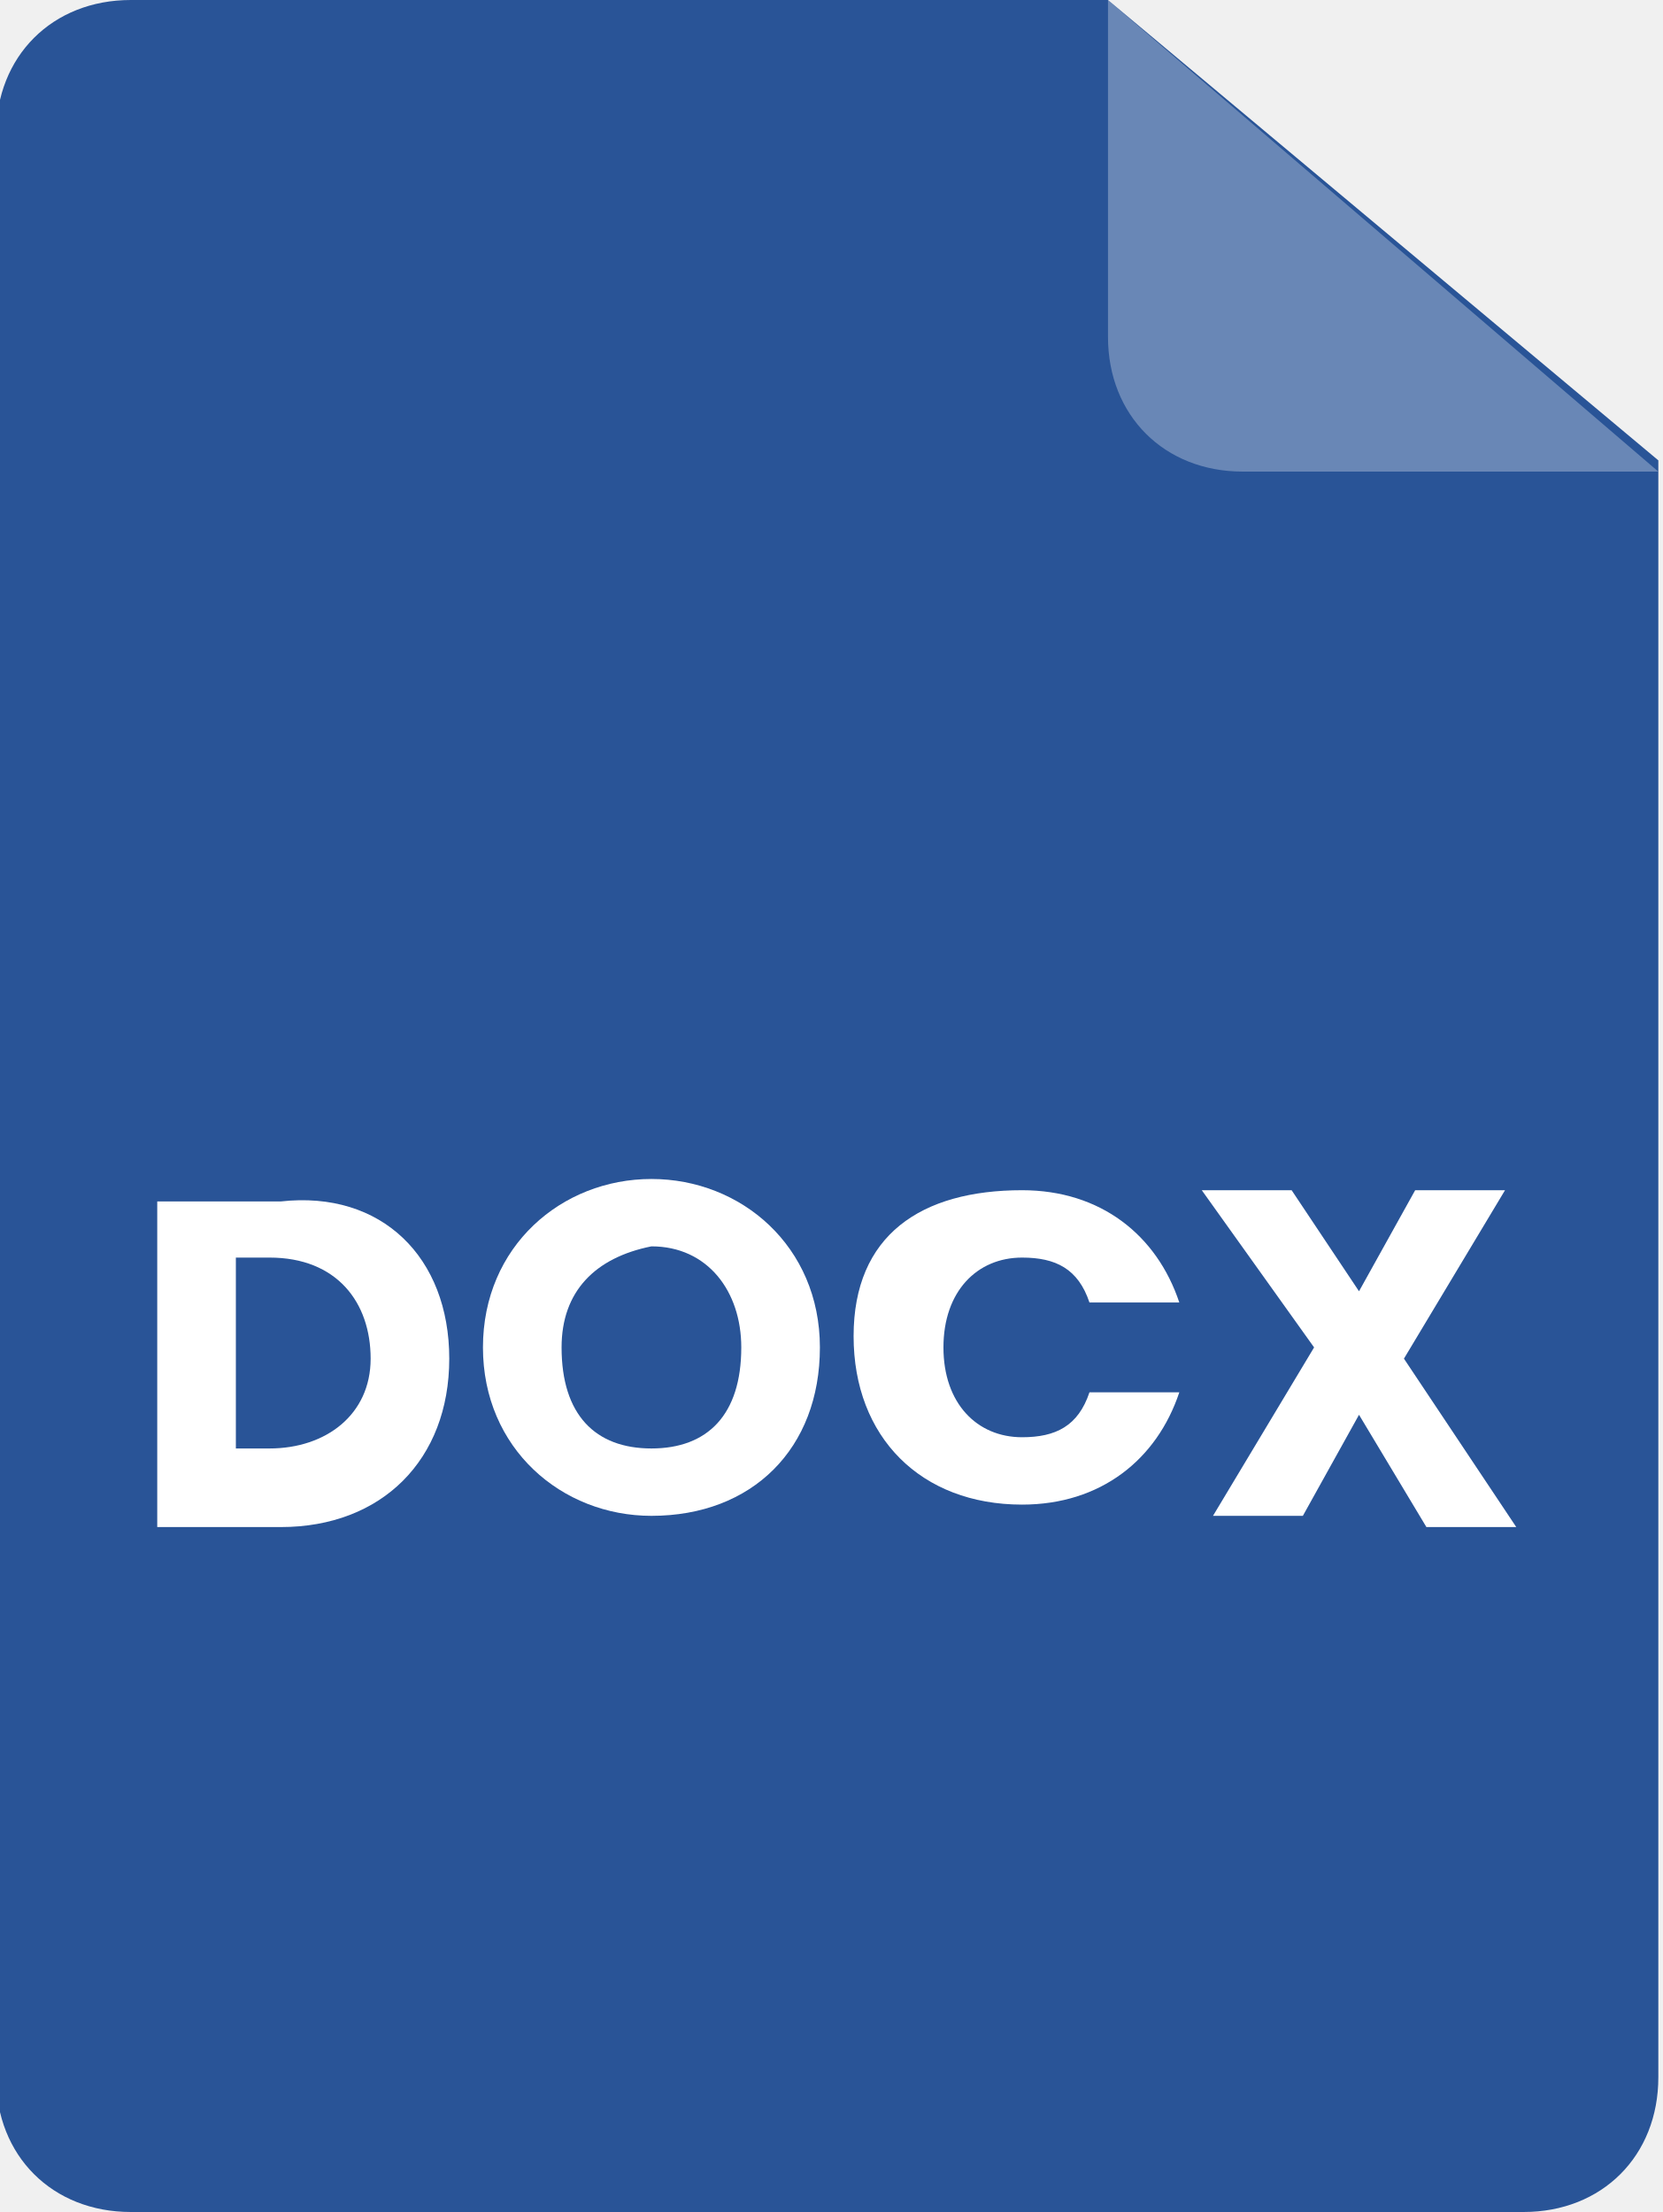
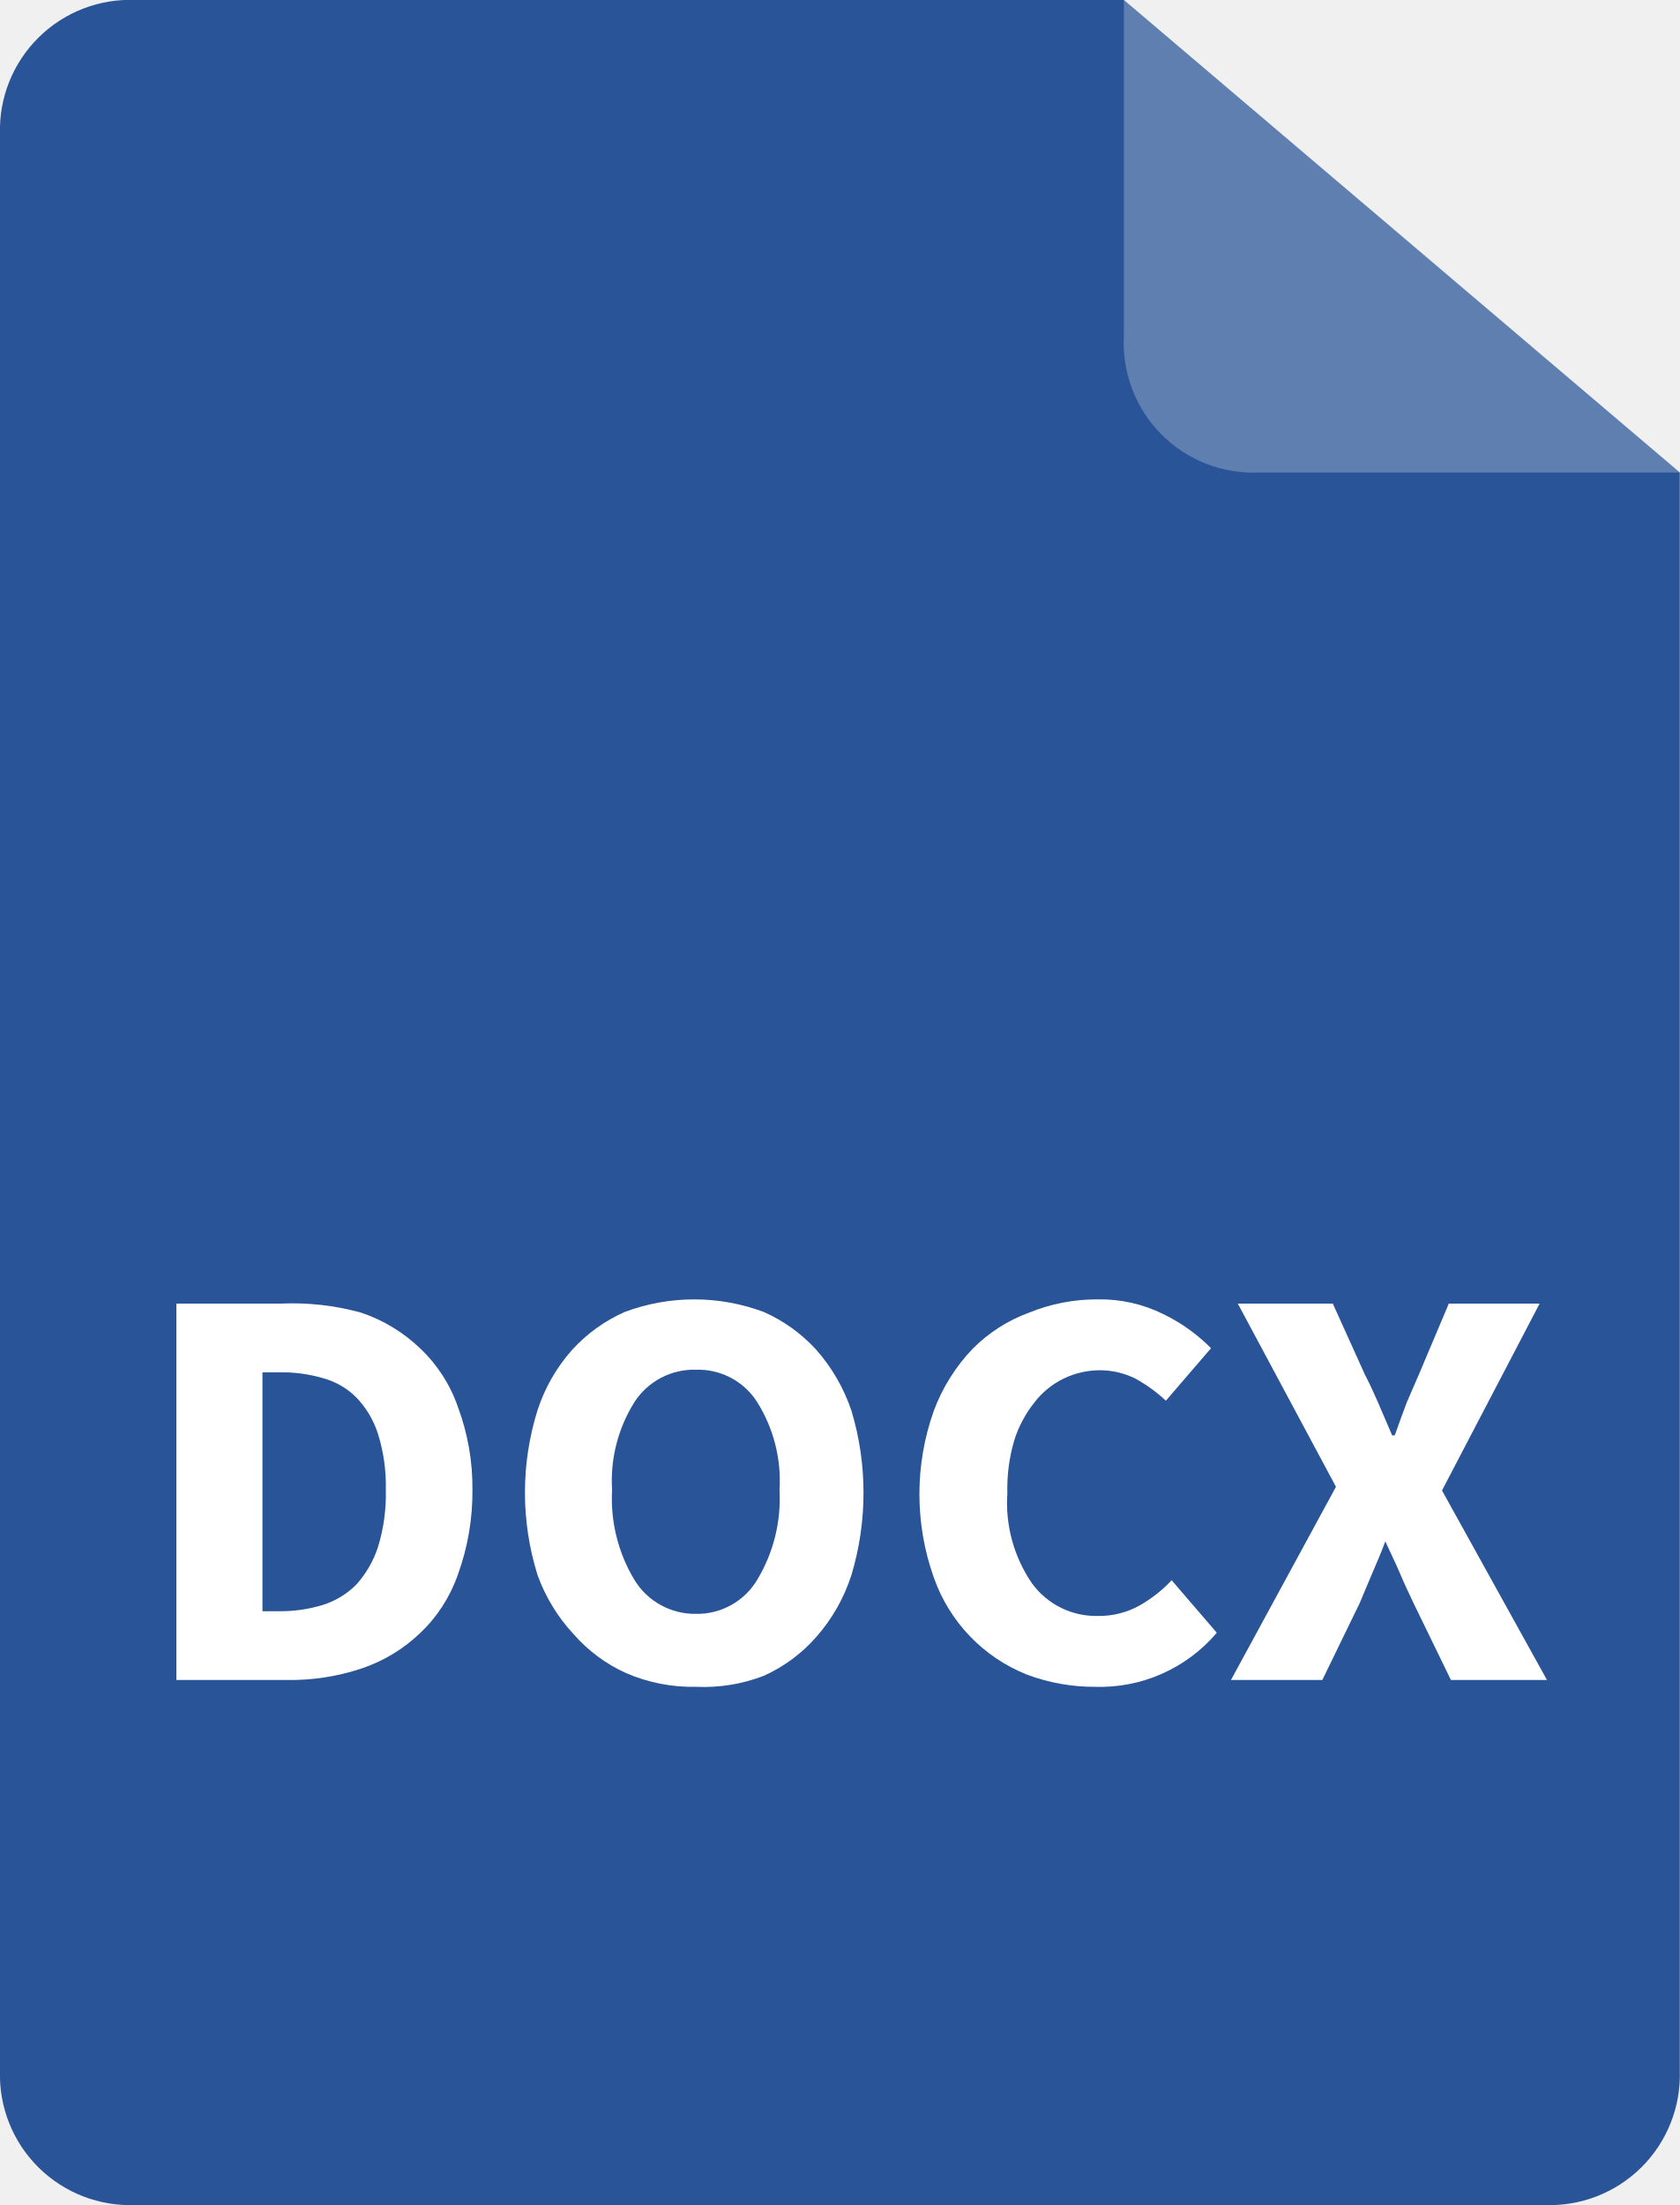
- <svg xmlns="http://www.w3.org/2000/svg" version="1.1" id="Layer_1" x="0px" y="0px" viewBox="0 0 14.8 19.7" style="enable-background:new 0 0 14.8 19.7;" xml:space="preserve">
-   <style type="text/css">
- 	.st0{fill:#295497;}
- 	.st1{fill:#FFFFFF;fill-opacity:0.3;}
- 	.st2{fill:#FFFFFF;}
- </style>
-   <g id="doc" transform="translate(-60.235)">
-     <path id="Path_2708" class="st0" d="M60.2,1.2c0-0.7,0.5-1.2,1.2-1.2h8.7L75,4.1v14.4c0,0.7-0.5,1.2-1.2,1.2H61.4   c-0.7,0-1.2-0.5-1.2-1.2c0,0,0,0,0,0V1.2z" />
-     <path id="Path_2709" class="st1" d="M70.1,0v3c0,0.7,0.5,1.2,1.2,1.2H75" />
-   </g>
-   <g>
-     <path class="st2" d="M4,12.1c0,0.9-0.6,1.5-1.5,1.5H1.4v-2.9h1.1C3.4,10.6,4,11.2,4,12.1z M2.4,12.9c0.5,0,0.9-0.3,0.9-0.8   c0-0.5-0.3-0.9-0.9-0.9H2.1v1.7H2.4z" />
-     <path class="st2" d="M5.8,13.5c-0.8,0-1.5-0.6-1.5-1.5s0.7-1.5,1.5-1.5c0.8,0,1.5,0.6,1.5,1.5S6.7,13.5,5.8,13.5z M5.8,12.9   c0.5,0,0.8-0.3,0.8-0.9c0-0.5-0.3-0.9-0.8-0.9C5.3,11.2,5,11.5,5,12C5,12.6,5.3,12.9,5.8,12.9z" />
-     <path class="st2" d="M9.1,10.6c0.7,0,1.2,0.4,1.4,1H9.7c-0.1-0.3-0.3-0.4-0.6-0.4c-0.4,0-0.7,0.3-0.7,0.8s0.3,0.8,0.7,0.8   c0.3,0,0.5-0.1,0.6-0.4h0.8c-0.2,0.6-0.7,1-1.4,1c-0.9,0-1.5-0.6-1.5-1.5S8.2,10.6,9.1,10.6z" />
-     <path class="st2" d="M12.1,12.6l-0.5,0.9h-0.8l0.9-1.5l-1-1.4h0.8l0.6,0.9l0.5-0.9h0.8l-0.9,1.5l1,1.5h-0.8L12.1,12.6z" />
+ <svg xmlns="http://www.w3.org/2000/svg" viewBox="0 0 32 42">
+   <defs>
+     <style>.cls-1{fill:#295497;}.cls-2{opacity:0.25;}.cls-3{fill:#fff;}</style>
+   </defs>
+   <g id="Layer_2" data-name="Layer 2">
+     <g id="Layer_1-2" data-name="Layer 1">
+       <g id="doc">
+         <g id="Path_2708" data-name="Path 2708">
+           <path class="cls-1" d="M0,2.56A2.48,2.48,0,0,1,2.59,0H21.41L32,9V39.44A2.48,2.48,0,0,1,29.41,42H2.59A2.48,2.48,0,0,1,0,39.44H0Z" />
+         </g>
+         <g id="Path_2709" data-name="Path 2709" class="cls-2">
+           <path class="cls-3" d="M21.41,0V6.4A2.47,2.47,0,0,0,24,9h8" />
+         </g>
+       </g>
+       <path class="cls-3" d="M3.36,32V24.83h2A4.92,4.92,0,0,1,6.87,25,3,3,0,0,1,8,25.68a2.78,2.78,0,0,1,.72,1.11A4.41,4.41,0,0,1,9,28.38,4.61,4.61,0,0,1,8.72,30,2.8,2.8,0,0,1,8,31.11a3,3,0,0,1-1.11.67A4.29,4.29,0,0,1,5.47,32ZM5,30.69h.31a2.75,2.75,0,0,0,.84-.12,1.56,1.56,0,0,0,.64-.39,2,2,0,0,0,.41-.71,3.41,3.41,0,0,0,.15-1.09,3.32,3.32,0,0,0-.15-1.07,1.78,1.78,0,0,0-.41-.69,1.42,1.42,0,0,0-.64-.37,2.76,2.76,0,0,0-.84-.11H5Z" />
+       <path class="cls-3" d="M13.26,32.13a3.19,3.19,0,0,1-1.33-.26,2.92,2.92,0,0,1-1-.74A3.29,3.29,0,0,1,10.24,30a5.26,5.26,0,0,1,0-3.14,3.24,3.24,0,0,1,.66-1.15,3,3,0,0,1,1-.72,3.78,3.78,0,0,1,2.65,0,3,3,0,0,1,1,.72,3.4,3.4,0,0,1,.67,1.16,5.44,5.44,0,0,1,0,3.13,3.31,3.31,0,0,1-.67,1.18,2.92,2.92,0,0,1-1,.74A3.18,3.18,0,0,1,13.26,32.13Zm0-1.39a1.33,1.33,0,0,0,1.16-.64,3,3,0,0,0,.43-1.72,2.82,2.82,0,0,0-.43-1.68,1.33,1.33,0,0,0-1.16-.61,1.35,1.35,0,0,0-1.17.61,2.82,2.82,0,0,0-.43,1.68,3,3,0,0,0,.43,1.72A1.35,1.35,0,0,0,13.26,30.74Z" />
+       <path class="cls-3" d="M20.86,32.13a3.65,3.65,0,0,1-1.29-.23,3.09,3.09,0,0,1-1.78-1.85,4.73,4.73,0,0,1,0-3.18,3.44,3.44,0,0,1,.74-1.18A2.94,2.94,0,0,1,19.61,25a3.42,3.42,0,0,1,1.3-.25,2.7,2.7,0,0,1,1.25.28,3.31,3.31,0,0,1,.91.65l-.86,1a2.84,2.84,0,0,0-.58-.42,1.51,1.51,0,0,0-.68-.16,1.59,1.59,0,0,0-.69.16,1.56,1.56,0,0,0-.56.46,2.24,2.24,0,0,0-.38.72,3.25,3.25,0,0,0-.13,1,2.71,2.71,0,0,0,.47,1.72,1.51,1.51,0,0,0,1.26.62,1.57,1.57,0,0,0,.79-.2,2.59,2.59,0,0,0,.61-.48l.86,1A2.92,2.92,0,0,1,20.86,32.13Z" />
+       <path class="cls-3" d="M23.45,32l2-3.68-1.87-3.49h1.81L26,26.18c.09.17.17.35.25.53l.27.63h.05c.08-.23.16-.44.23-.63l.23-.53.57-1.35h1.73l-1.86,3.56,2,3.61H27.64l-.71-1.46c-.09-.19-.18-.38-.26-.57s-.18-.39-.28-.61h0c-.08.22-.17.42-.25.61l-.24.57L25.19,32Z" />
+     </g>
  </g>
</svg>
